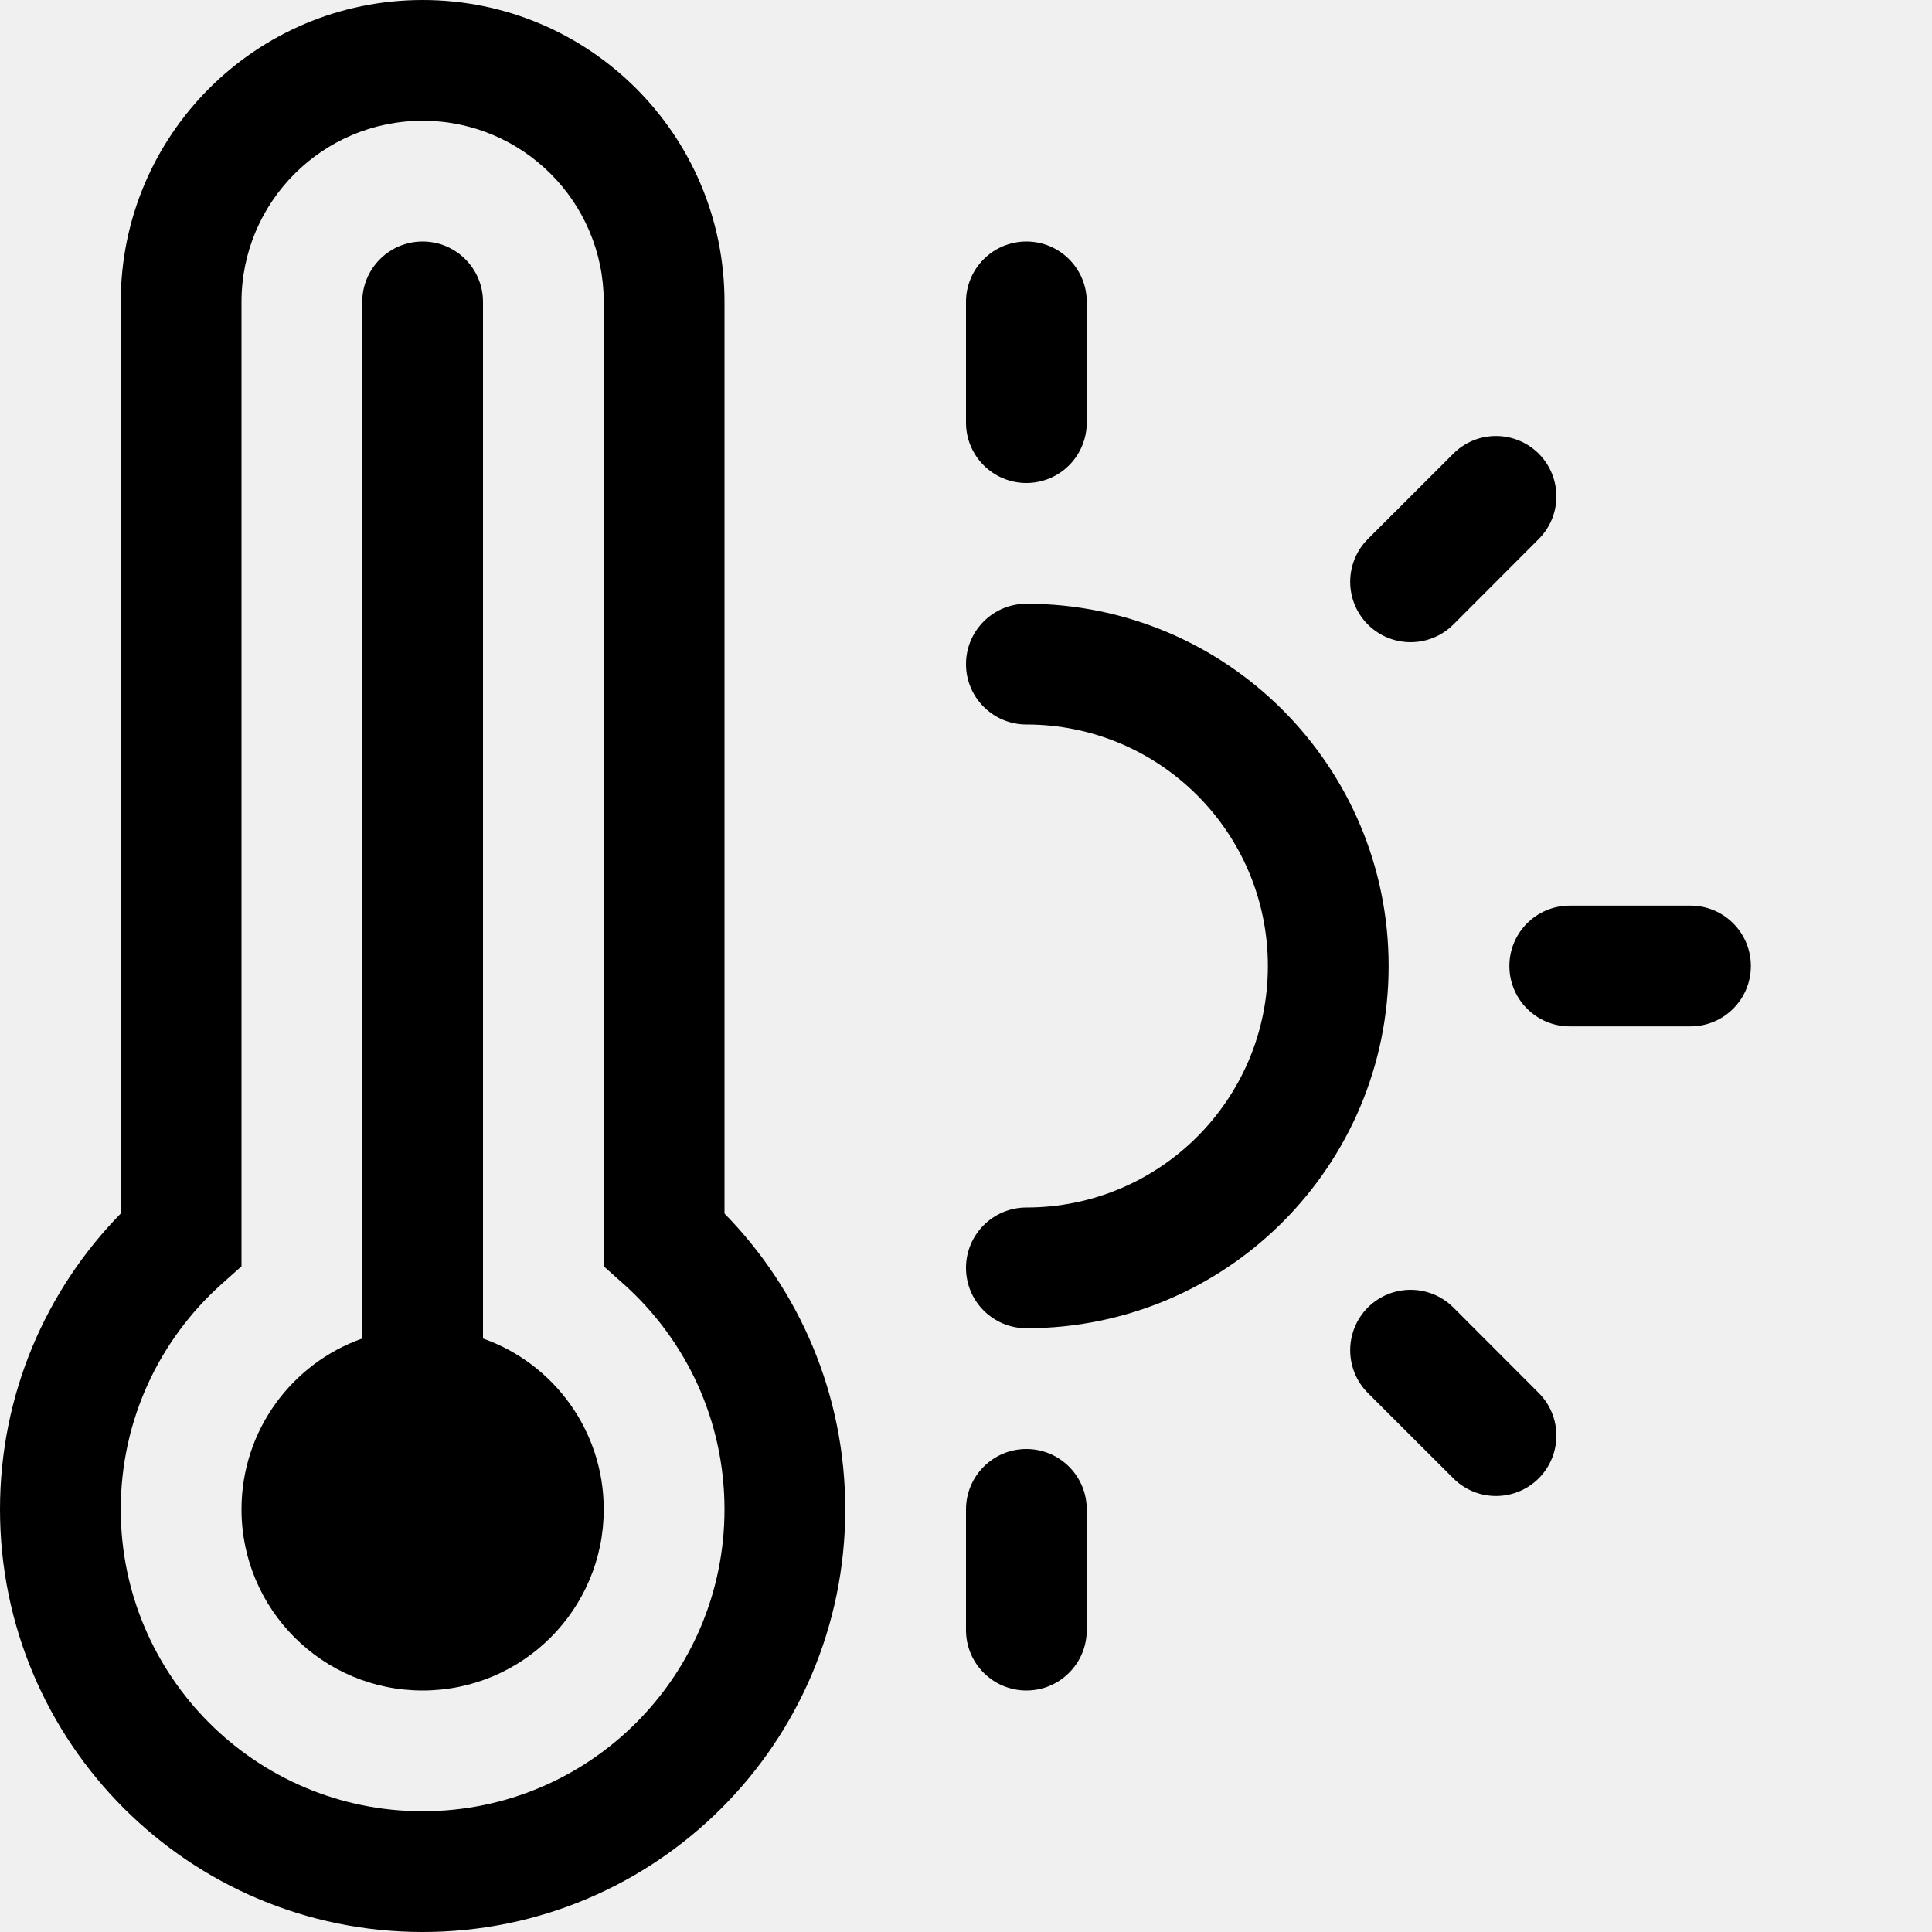
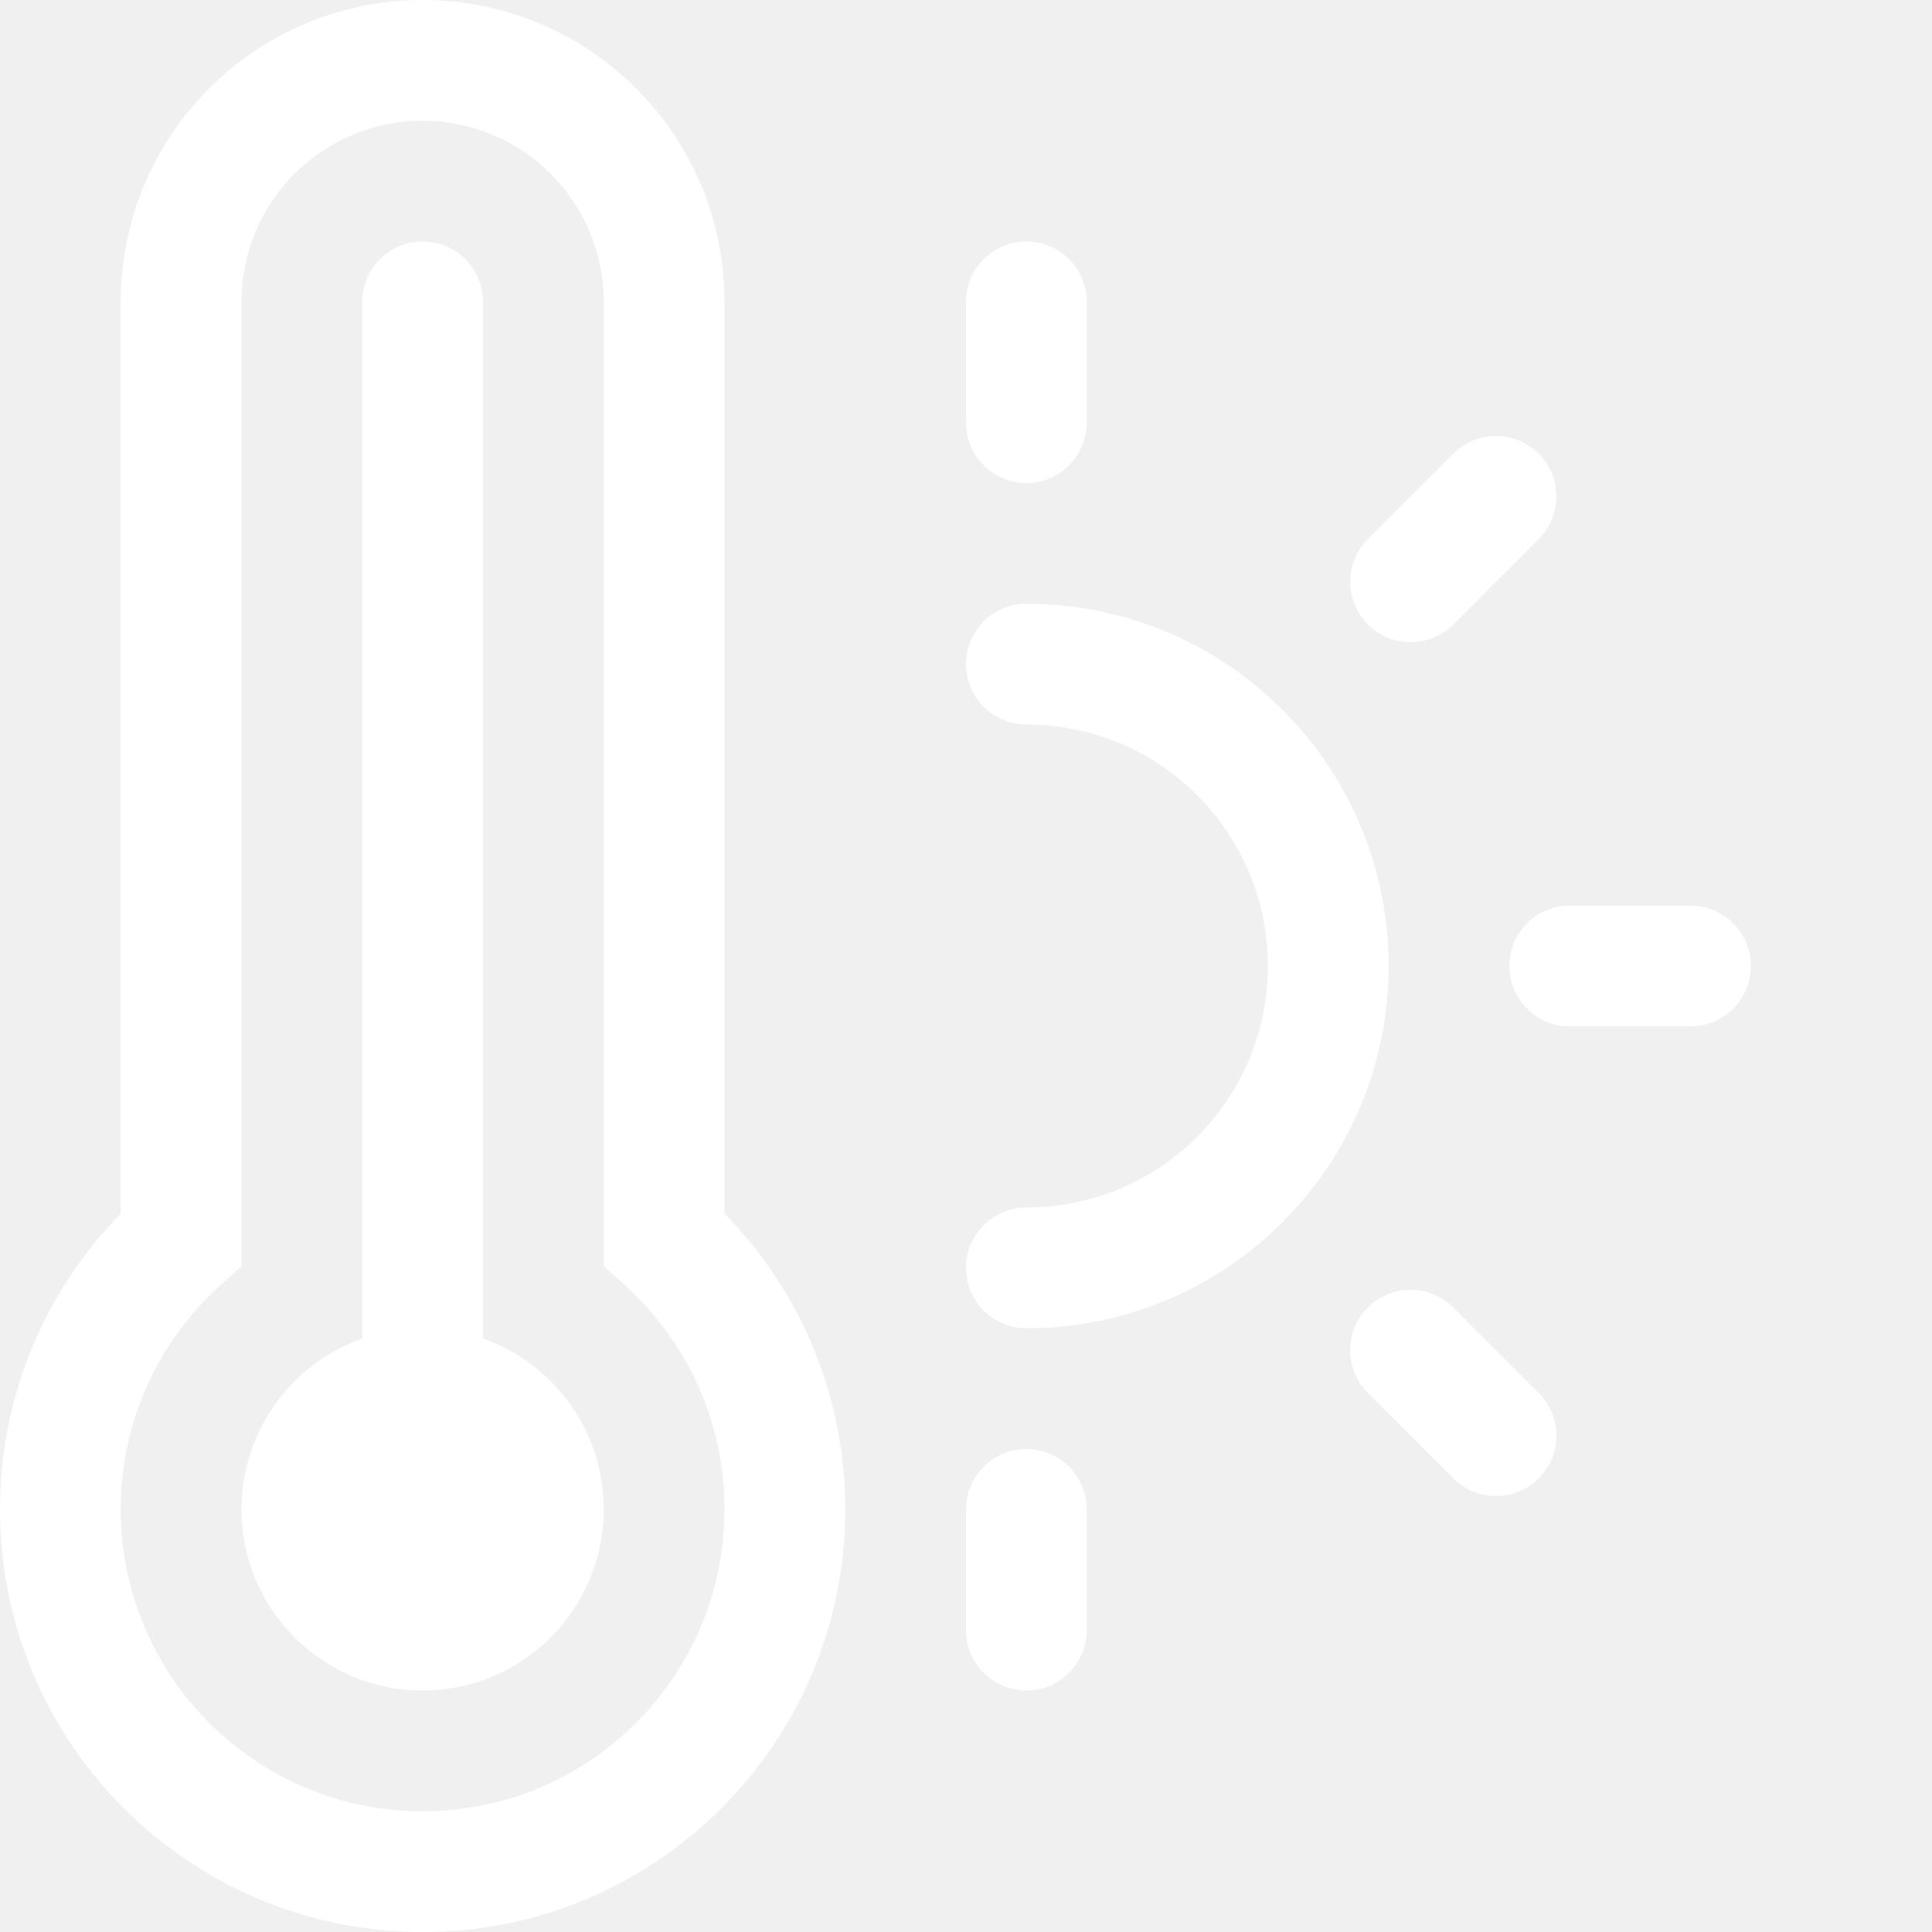
<svg xmlns="http://www.w3.org/2000/svg" width="16" height="16" viewBox="0 0 16 16" fill="none">
-   <path d="M5 12.5C5 13.328 4.328 14 3.5 14C2.672 14 2 13.328 2 12.5C2 11.847 2.417 11.291 3 11.085V2.5C3 2.224 3.224 2 3.5 2C3.776 2 4 2.224 4 2.5V11.085C4.583 11.291 5 11.847 5 12.5Z" fill="currentColor" />
-   <path d="M1 2.5C1 1.119 2.119 0 3.5 0C4.881 0 6 1.119 6 2.5V10.05C6.618 10.681 7 11.546 7 12.5C7 14.433 5.433 16 3.5 16C1.567 16 0 14.433 0 12.5C0 11.546 0.382 10.681 1 10.05V2.5ZM3.5 1C2.672 1 2 1.672 2 2.5V10.487L1.833 10.636C1.321 11.095 1 11.76 1 12.5C1 13.881 2.119 15 3.5 15C4.881 15 6 13.881 6 12.5C6 11.76 5.679 11.095 5.167 10.636L5 10.487V2.5C5 1.672 4.328 1 3.5 1Z" fill="currentColor" />
-   <path d="M8.5 2C8.776 2 9 2.224 9 2.5V3.5C9 3.776 8.776 4 8.5 4C8.224 4 8 3.776 8 3.5V2.5C8 2.224 8.224 2 8.5 2ZM12.743 3.757C12.938 3.953 12.938 4.269 12.743 4.464L12.036 5.172C11.84 5.367 11.524 5.367 11.328 5.172C11.133 4.976 11.133 4.66 11.328 4.464L12.036 3.757C12.231 3.562 12.547 3.562 12.743 3.757ZM8 5.5C8 5.224 8.224 5 8.5 5C10.157 5 11.5 6.343 11.5 8C11.5 9.657 10.157 11 8.5 11C8.224 11 8 10.776 8 10.5C8 10.224 8.224 10 8.5 10C9.605 10 10.5 9.105 10.5 8C10.5 6.895 9.605 6 8.5 6C8.224 6 8 5.776 8 5.5ZM12.5 8C12.5 7.724 12.724 7.5 13 7.5H14C14.276 7.5 14.5 7.724 14.5 8C14.5 8.276 14.276 8.5 14 8.5H13C12.724 8.5 12.5 8.276 12.5 8ZM11.328 10.828C11.524 10.633 11.84 10.633 12.036 10.828L12.743 11.536C12.938 11.731 12.938 12.047 12.743 12.243C12.547 12.438 12.231 12.438 12.036 12.243L11.328 11.536C11.133 11.34 11.133 11.024 11.328 10.828ZM8.5 12C8.776 12 9 12.224 9 12.5V13.5C9 13.776 8.776 14 8.5 14C8.224 14 8 13.776 8 13.5V12.5C8 12.224 8.224 12 8.5 12Z" fill="currentColor" />
+   <path d="M5 12.5C5 13.328 4.328 14 3.5 14C2.672 14 2 13.328 2 12.5C2 11.847 2.417 11.291 3 11.085V2.5C3 2.224 3.224 2 3.5 2C3.776 2 4 2.224 4 2.5V11.085C4.583 11.291 5 11.847 5 12.5Z" fill="#ffffff" />
+   <path d="M1 2.5C1 1.119 2.119 0 3.5 0C4.881 0 6 1.119 6 2.5V10.05C6.618 10.681 7 11.546 7 12.5C7 14.433 5.433 16 3.5 16C1.567 16 0 14.433 0 12.5C0 11.546 0.382 10.681 1 10.05V2.5ZM3.5 1C2.672 1 2 1.672 2 2.5V10.487L1.833 10.636C1.321 11.095 1 11.76 1 12.5C1 13.881 2.119 15 3.5 15C4.881 15 6 13.881 6 12.5C6 11.76 5.679 11.095 5.167 10.636L5 10.487V2.5C5 1.672 4.328 1 3.5 1Z" fill="#ffffff" />
+   <path d="M8.5 2C8.776 2 9 2.224 9 2.5V3.5C9 3.776 8.776 4 8.5 4C8.224 4 8 3.776 8 3.5V2.5C8 2.224 8.224 2 8.5 2ZM12.743 3.757C12.938 3.953 12.938 4.269 12.743 4.464L12.036 5.172C11.84 5.367 11.524 5.367 11.328 5.172C11.133 4.976 11.133 4.66 11.328 4.464L12.036 3.757C12.231 3.562 12.547 3.562 12.743 3.757ZM8 5.5C8 5.224 8.224 5 8.5 5C10.157 5 11.5 6.343 11.5 8C11.5 9.657 10.157 11 8.5 11C8.224 11 8 10.776 8 10.5C8 10.224 8.224 10 8.5 10C9.605 10 10.5 9.105 10.5 8C10.5 6.895 9.605 6 8.5 6C8.224 6 8 5.776 8 5.5ZM12.5 8C12.5 7.724 12.724 7.5 13 7.5H14C14.276 7.5 14.5 7.724 14.5 8C14.5 8.276 14.276 8.5 14 8.5H13C12.724 8.5 12.5 8.276 12.5 8ZM11.328 10.828C11.524 10.633 11.84 10.633 12.036 10.828L12.743 11.536C12.938 11.731 12.938 12.047 12.743 12.243C12.547 12.438 12.231 12.438 12.036 12.243L11.328 11.536C11.133 11.34 11.133 11.024 11.328 10.828ZM8.5 12C8.776 12 9 12.224 9 12.5V13.5C9 13.776 8.776 14 8.5 14C8.224 14 8 13.776 8 13.5V12.5C8 12.224 8.224 12 8.5 12Z" fill="#ffffff" />
</svg>
